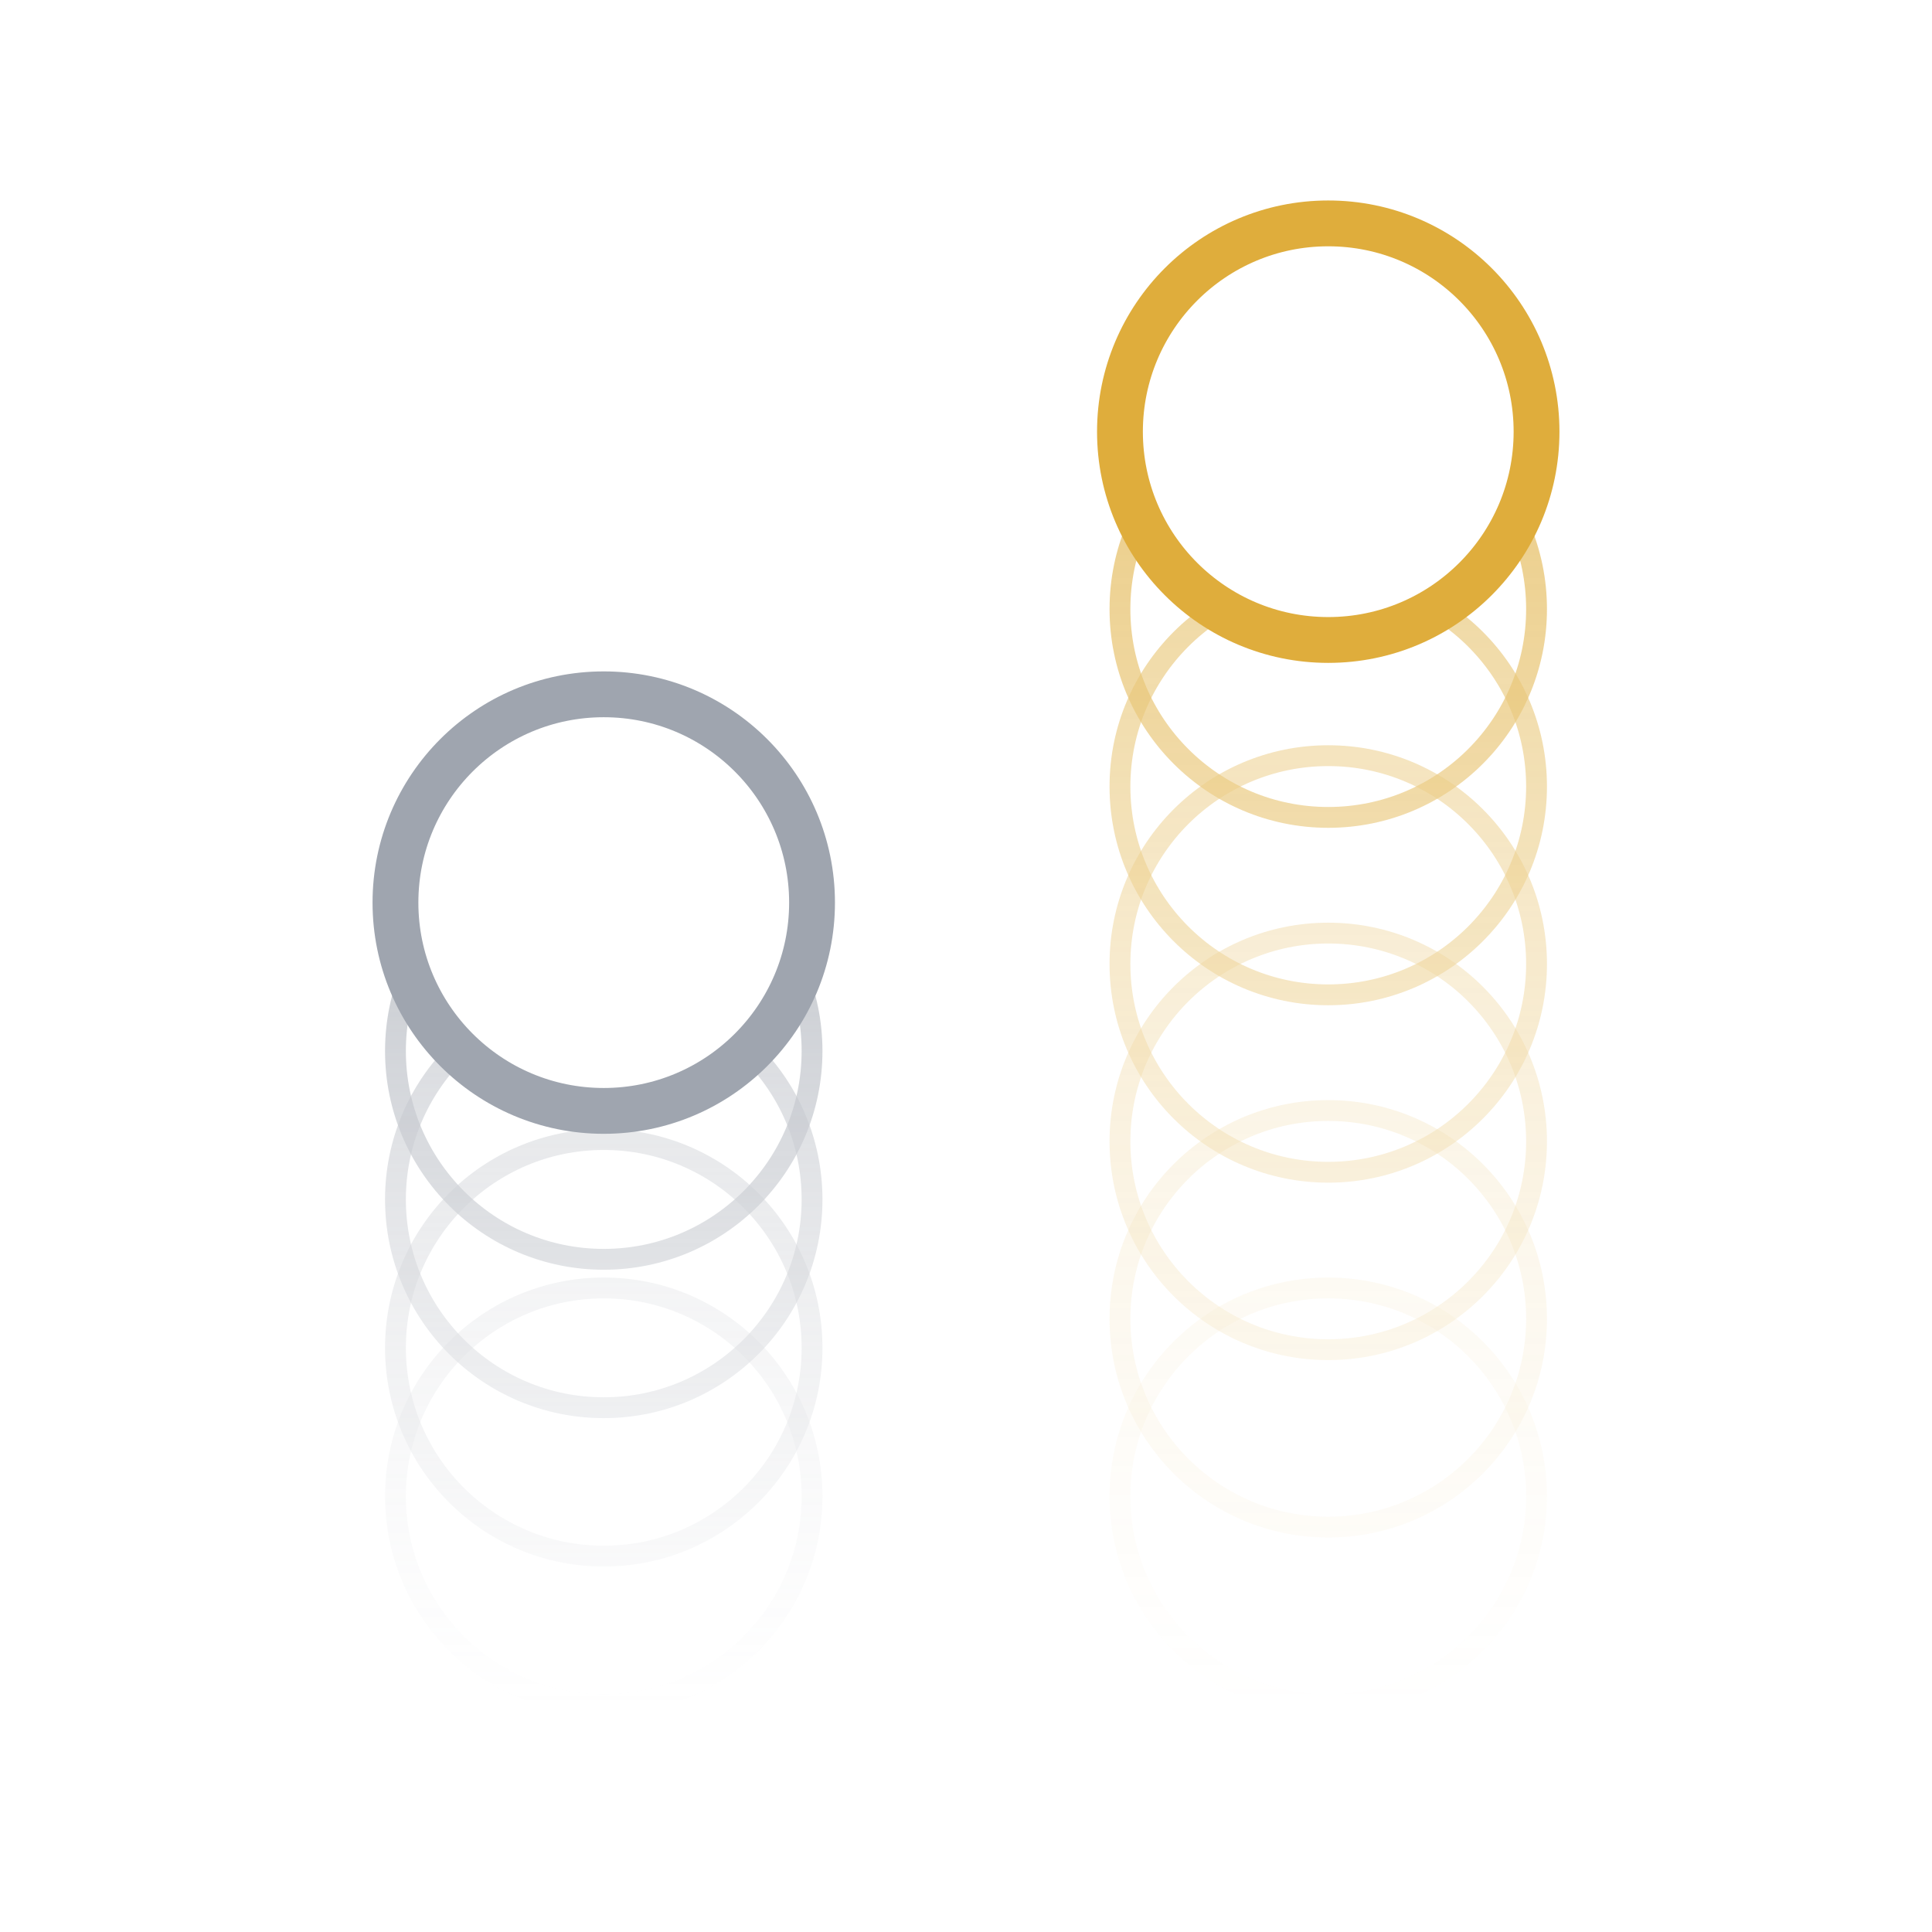
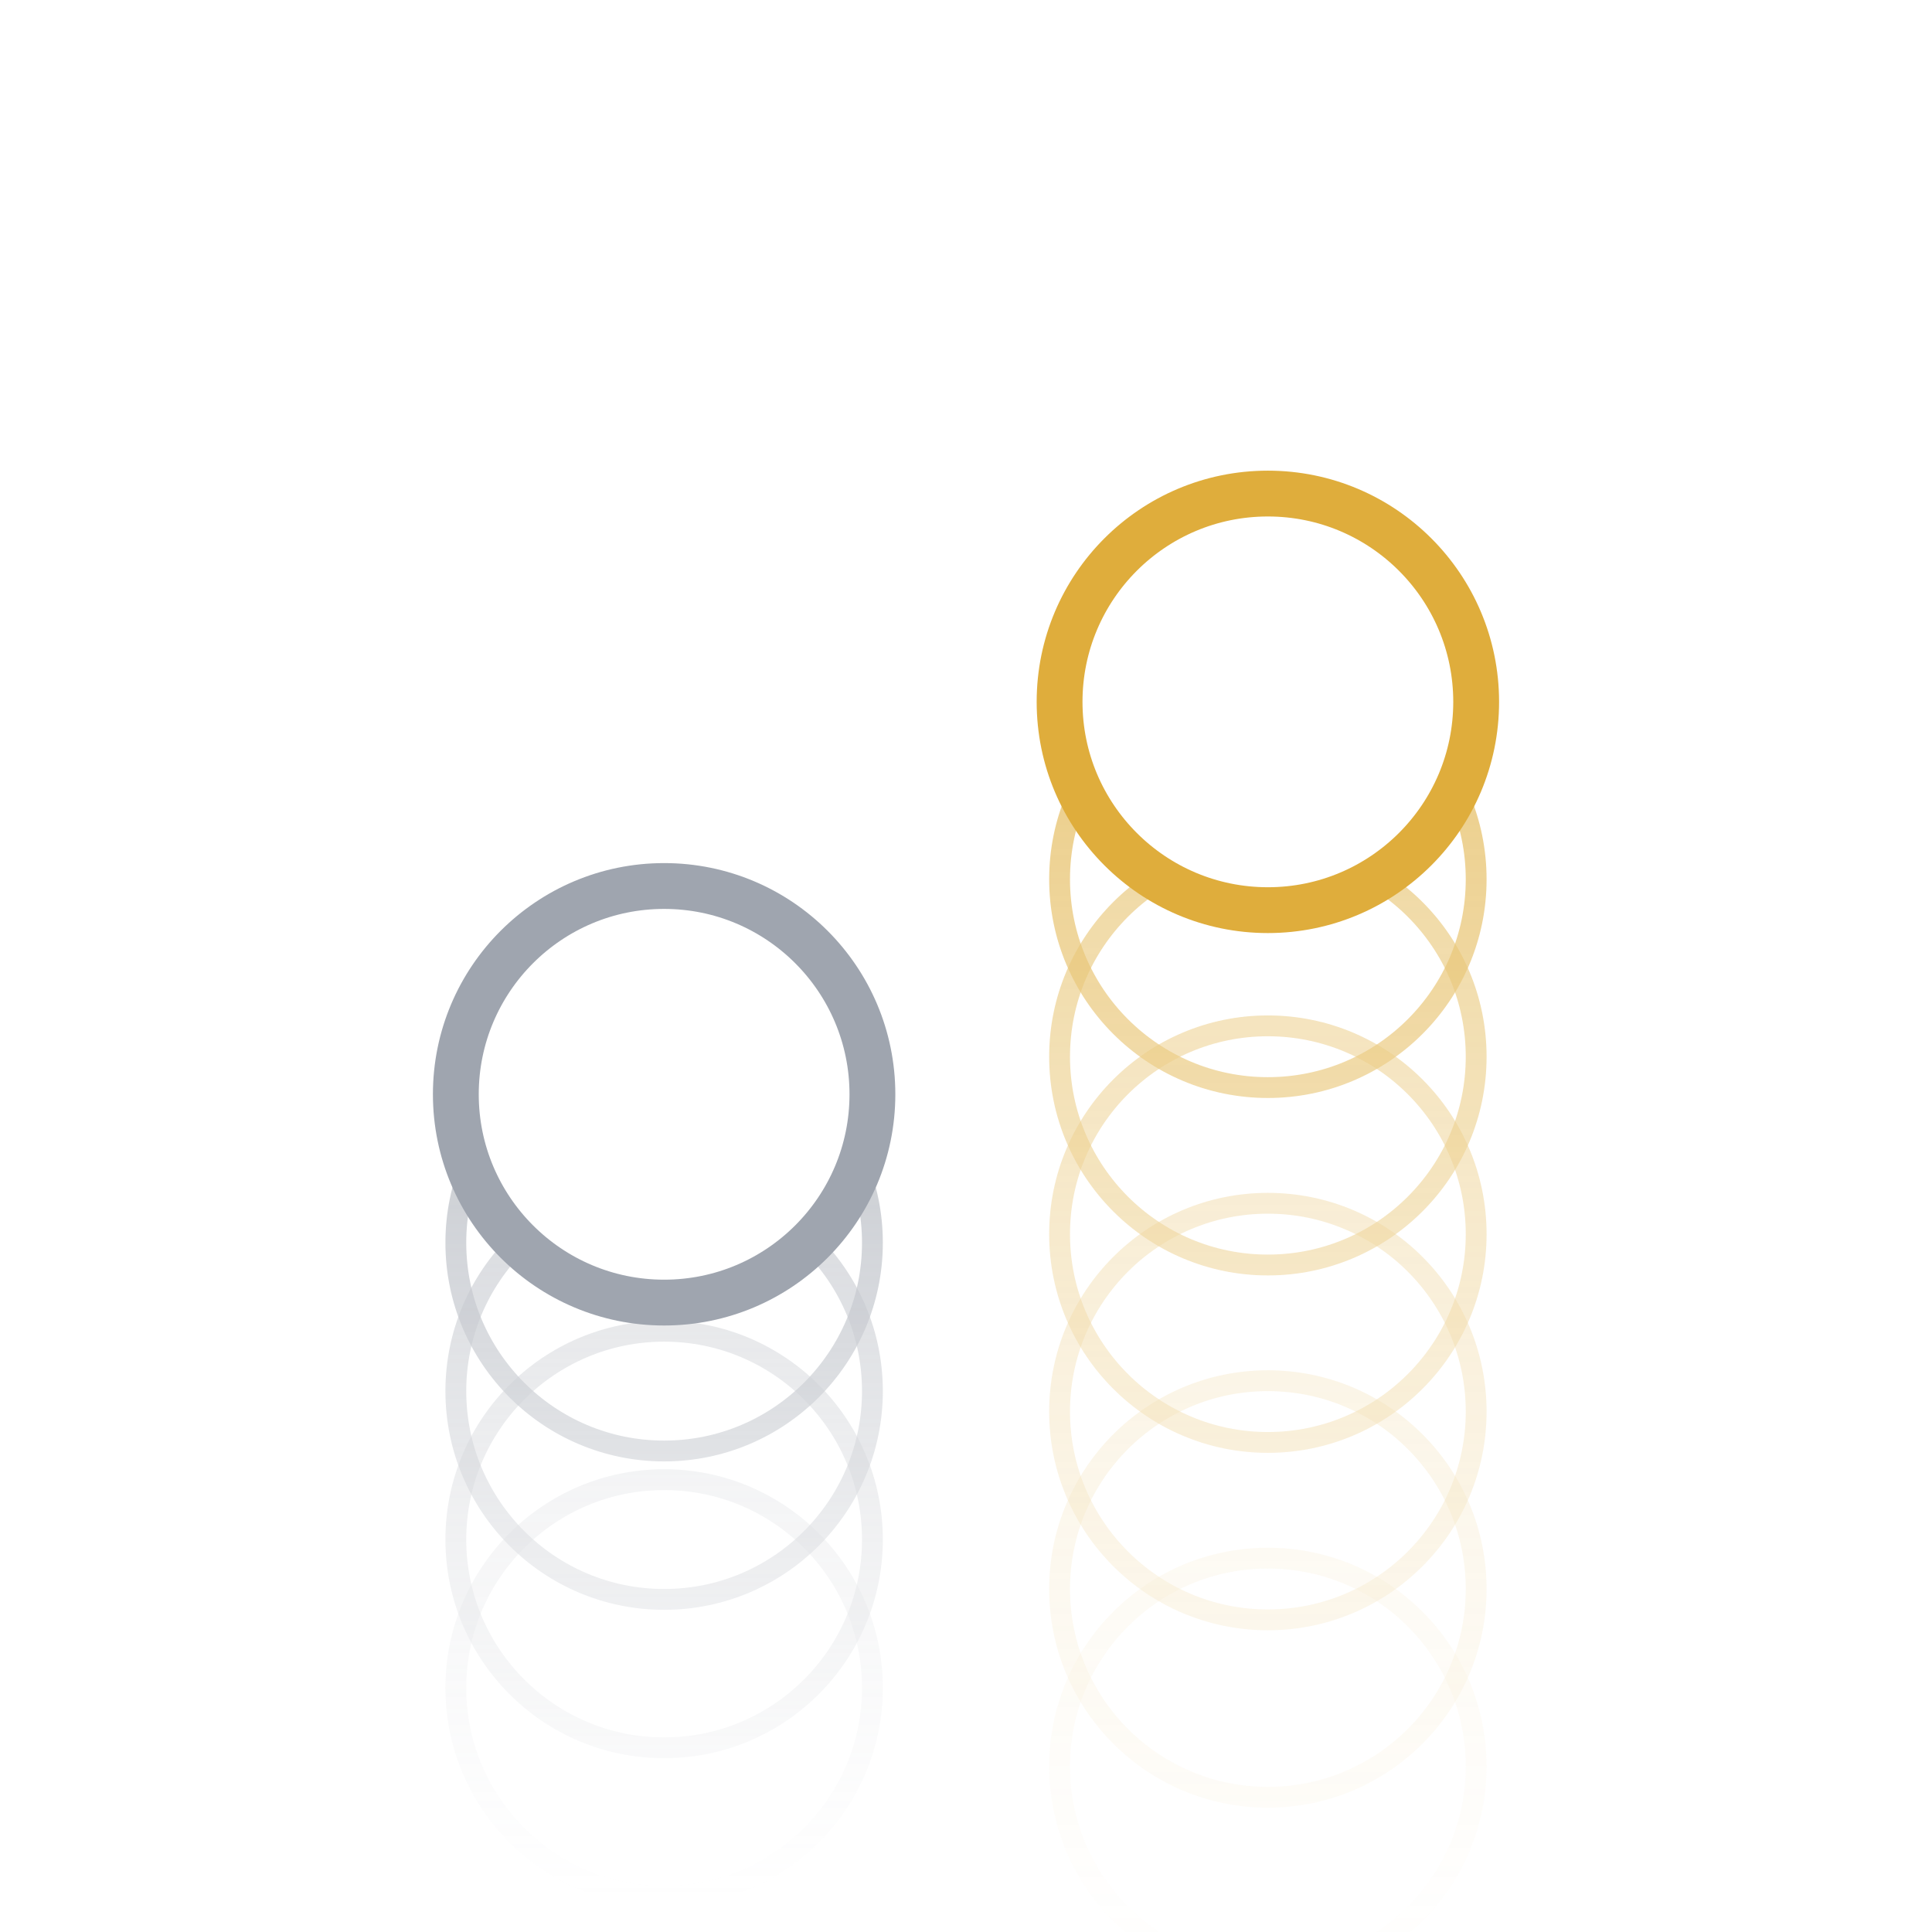
<svg xmlns="http://www.w3.org/2000/svg" width="1024" height="1024" viewBox="0 0 256 256" role="img" aria-label="Overtaek Shared Start app icon">
  <defs>
    <clipPath id="«wake-master-1R0»-tile">
      <rect width="256" height="256" rx="57" />
    </clipPath>
  </defs>
  <g>
    <rect width="256" height="256" fill="#ffffff" />
-     <g transform="translate(128 128) scale(1.2) translate(-128 -152)">
-       <g transform="translate(88 145)" data-racer="slow">
-         <defs>
-           <linearGradient id="«wake-master-1Rt»-fade" x1="0" y1="0" x2="0" y2="1">
-             <stop stop-color="white" />
-             <stop offset="1" stop-color="white" stop-opacity="0" />
-           </linearGradient>
-           <mask id="«wake-master-1Rt»-mask" maskUnits="userSpaceOnUse" x="-36.8" y="-34.5" width="73.6" height="134.55">
-             <rect x="-36.8" y="-23" width="73.6" height="111.55" fill="url(#«wake-master-1Rt»-fade)" />
-           </mask>
-         </defs>
-         <g mask="url(#«wake-master-1Rt»-mask)">
-           <g style="transform:translateY(16.3875px);opacity:0.72;--echo-distance:65.55px;animation-duration:1.32s;animation-delay:0s">
-             <circle r="23" fill="none" stroke="#9fa5af" stroke-width="2.3" />
-           </g>
-           <g style="transform:translateY(32.775px);opacity:0.576;--echo-distance:65.55px;animation-duration:1.32s;animation-delay:-0.33s">
-             <circle r="23" fill="none" stroke="#9fa5af" stroke-width="2.3" />
-           </g>
-           <g style="transform:translateY(49.1625px);opacity:0.432;--echo-distance:65.55px;animation-duration:1.32s;animation-delay:-0.66s">
-             <circle r="23" fill="none" stroke="#9fa5af" stroke-width="2.3" />
-           </g>
-           <g style="transform:translateY(65.55px);opacity:0.288;--echo-distance:65.55px;animation-duration:1.32s;animation-delay:-0.99s">
-             <circle r="23" fill="none" stroke="#9fa5af" stroke-width="2.3" />
-           </g>
+     <g transform="translate(88 145) scale(1.2)" data-racer="slow">
+       <defs>
+         <linearGradient id="«wake-master-1Rt»-fade" x1="0" y1="0" x2="0" y2="1">
+           <stop stop-color="white" />
+           <stop offset="1" stop-color="white" stop-opacity="0" />
+         </linearGradient>
+         <mask id="«wake-master-1Rt»-mask" maskUnits="userSpaceOnUse" x="-36.8" y="-34.5" width="73.6" height="134.55">
+           <rect x="-36.8" y="-23" width="73.6" height="111.55" fill="url(#«wake-master-1Rt»-fade)" />
+         </mask>
+       </defs>
+       <g mask="url(#«wake-master-1Rt»-mask)">
+         <g style="transform:translateY(16.3875px);opacity:0.72;--echo-distance:65.55px;animation-duration:1.32s;animation-delay:0s">
+           <circle r="23" fill="none" stroke="#9fa5af" stroke-width="2.3" />
        </g>
-         <circle r="23" fill="#ffffff" stroke="#9fa5af" stroke-width="5.06" />
+         <g style="transform:translateY(32.775px);opacity:0.576;--echo-distance:65.55px;animation-duration:1.32s;animation-delay:-0.33s">
+           <circle r="23" fill="none" stroke="#9fa5af" stroke-width="2.3" />
+         </g>
+         <g style="transform:translateY(49.1625px);opacity:0.432;--echo-distance:65.55px;animation-duration:1.32s;animation-delay:-0.66s">
+           <circle r="23" fill="none" stroke="#9fa5af" stroke-width="2.3" />
+         </g>
+         <g style="transform:translateY(65.55px);opacity:0.288;--echo-distance:65.55px;animation-duration:1.32s;animation-delay:-0.99s">
+           <circle r="23" fill="none" stroke="#9fa5af" stroke-width="2.3" />
+         </g>
      </g>
-       <g transform="translate(168 93)" data-racer="fast">
-         <defs>
-           <linearGradient id="«wake-master-1R15»-fade" x1="0" y1="0" x2="0" y2="1">
-             <stop stop-color="white" />
-             <stop offset="1" stop-color="white" stop-opacity="0" />
-           </linearGradient>
-           <mask id="«wake-master-1R15»-mask" maskUnits="userSpaceOnUse" x="-36.8" y="-34.5" width="73.6" height="186.55">
-             <rect x="-36.8" y="-23" width="73.6" height="163.55" fill="url(#«wake-master-1R15»-fade)" />
-           </mask>
-         </defs>
-         <g mask="url(#«wake-master-1R15»-mask)">
-           <g style="transform:translateY(19.59167px);opacity:0.72;--echo-distance:117.55px;animation-duration:1.15s;animation-delay:0s">
-             <circle r="23" fill="none" stroke="#dfad3c" stroke-width="2.3" />
-           </g>
-           <g style="transform:translateY(39.18333px);opacity:0.617;--echo-distance:117.55px;animation-duration:1.15s;animation-delay:-0.192s">
-             <circle r="23" fill="none" stroke="#dfad3c" stroke-width="2.3" />
-           </g>
-           <g style="transform:translateY(58.775px);opacity:0.514;--echo-distance:117.55px;animation-duration:1.15s;animation-delay:-0.383s">
-             <circle r="23" fill="none" stroke="#dfad3c" stroke-width="2.3" />
-           </g>
-           <g style="transform:translateY(78.36667px);opacity:0.411;--echo-distance:117.55px;animation-duration:1.15s;animation-delay:-0.575s">
-             <circle r="23" fill="none" stroke="#dfad3c" stroke-width="2.3" />
-           </g>
-           <g style="transform:translateY(97.95833px);opacity:0.309;--echo-distance:117.55px;animation-duration:1.15s;animation-delay:-0.767s">
-             <circle r="23" fill="none" stroke="#dfad3c" stroke-width="2.3" />
-           </g>
-           <g style="transform:translateY(117.55px);opacity:0.206;--echo-distance:117.55px;animation-duration:1.15s;animation-delay:-0.958s">
-             <circle r="23" fill="none" stroke="#dfad3c" stroke-width="2.3" />
-           </g>
+       <circle r="23" fill="#ffffff" stroke="#9fa5af" stroke-width="5.06" />
+     </g>
+     <g transform="translate(168 93) scale(1.2)" data-racer="fast">
+       <defs>
+         <linearGradient id="«wake-master-1R15»-fade" x1="0" y1="0" x2="0" y2="1">
+           <stop stop-color="white" />
+           <stop offset="1" stop-color="white" stop-opacity="0" />
+         </linearGradient>
+         <mask id="«wake-master-1R15»-mask" maskUnits="userSpaceOnUse" x="-36.8" y="-34.5" width="73.6" height="186.55">
+           <rect x="-36.8" y="-23" width="73.6" height="163.55" fill="url(#«wake-master-1R15»-fade)" />
+         </mask>
+       </defs>
+       <g mask="url(#«wake-master-1R15»-mask)">
+         <g style="transform:translateY(19.59167px);opacity:0.72;--echo-distance:117.55px;animation-duration:1.15s;animation-delay:0s">
+           <circle r="23" fill="none" stroke="#dfad3c" stroke-width="2.3" />
        </g>
-         <circle r="23" fill="#ffffff" stroke="#dfad3c" stroke-width="5.06" />
+         <g style="transform:translateY(39.18333px);opacity:0.617;--echo-distance:117.55px;animation-duration:1.15s;animation-delay:-0.192s">
+           <circle r="23" fill="none" stroke="#dfad3c" stroke-width="2.3" />
+         </g>
+         <g style="transform:translateY(58.775px);opacity:0.514;--echo-distance:117.55px;animation-duration:1.15s;animation-delay:-0.383s">
+           <circle r="23" fill="none" stroke="#dfad3c" stroke-width="2.3" />
+         </g>
+         <g style="transform:translateY(78.36667px);opacity:0.411;--echo-distance:117.55px;animation-duration:1.15s;animation-delay:-0.575s">
+           <circle r="23" fill="none" stroke="#dfad3c" stroke-width="2.3" />
+         </g>
+         <g style="transform:translateY(97.95833px);opacity:0.309;--echo-distance:117.55px;animation-duration:1.15s;animation-delay:-0.767s">
+           <circle r="23" fill="none" stroke="#dfad3c" stroke-width="2.3" />
+         </g>
+         <g style="transform:translateY(117.55px);opacity:0.206;--echo-distance:117.55px;animation-duration:1.15s;animation-delay:-0.958s">
+           <circle r="23" fill="none" stroke="#dfad3c" stroke-width="2.3" />
+         </g>
      </g>
+       <circle r="23" fill="#ffffff" stroke="#dfad3c" stroke-width="5.06" />
    </g>
  </g>
</svg>
